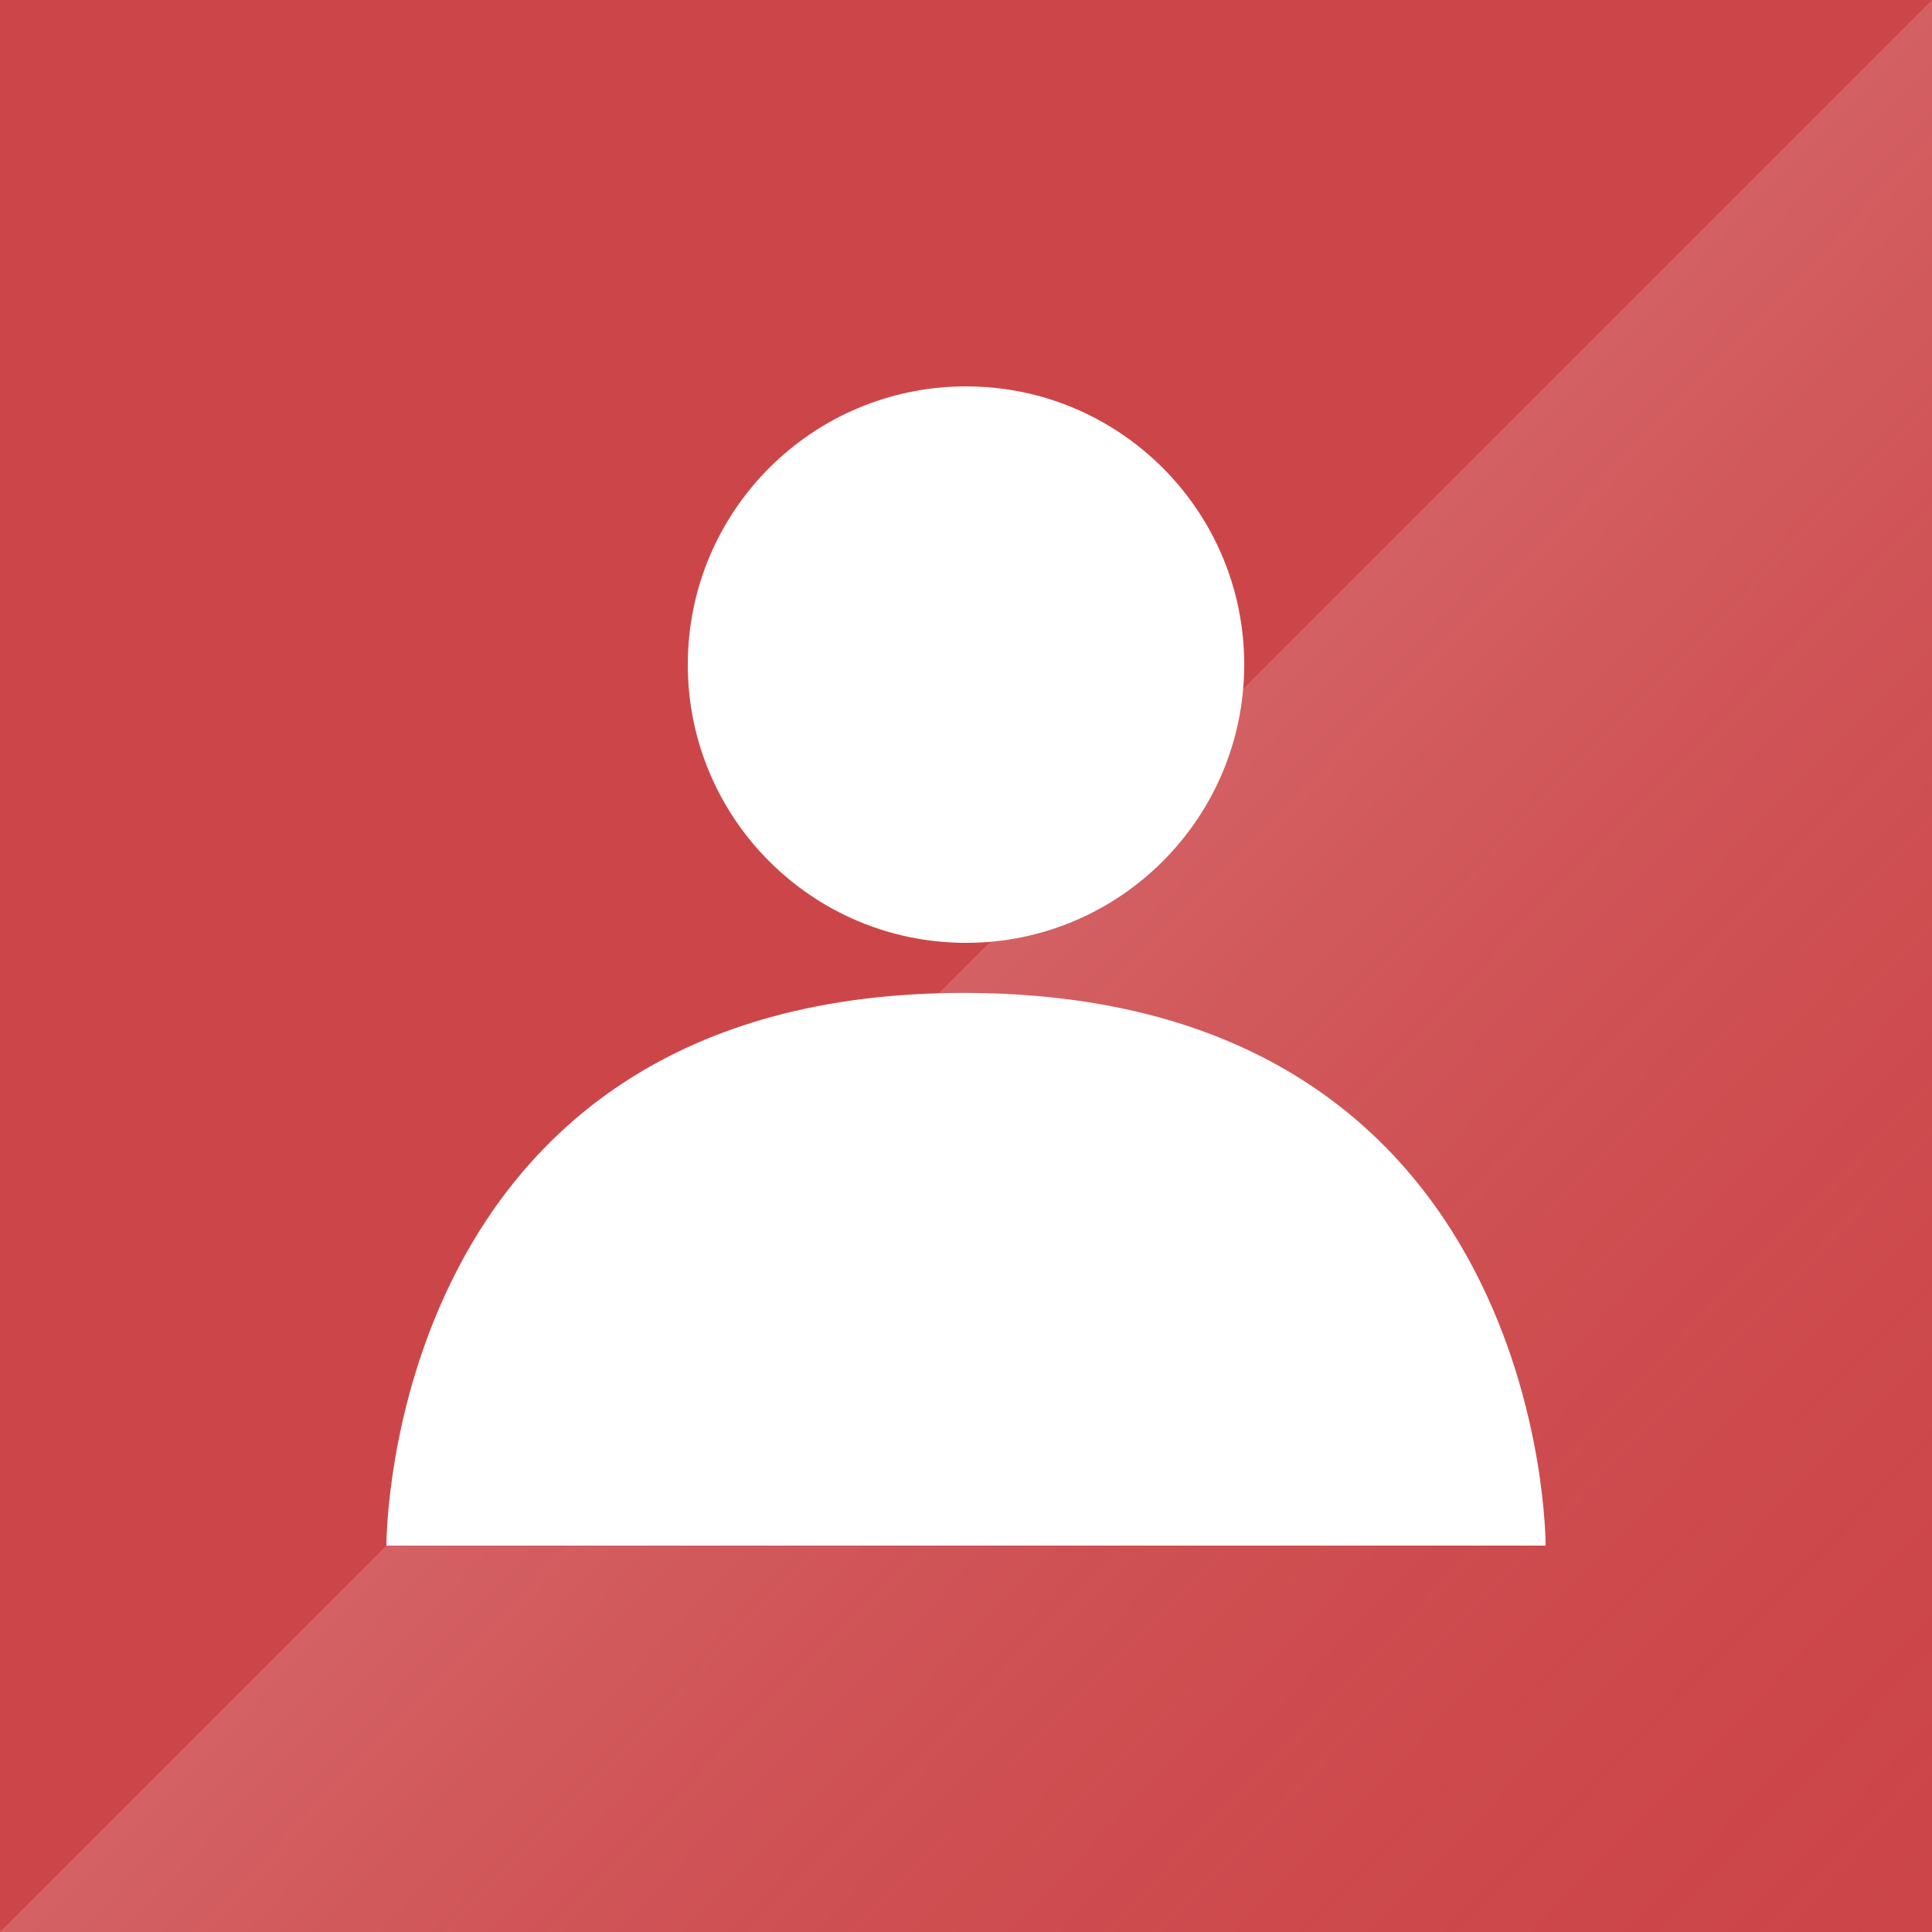
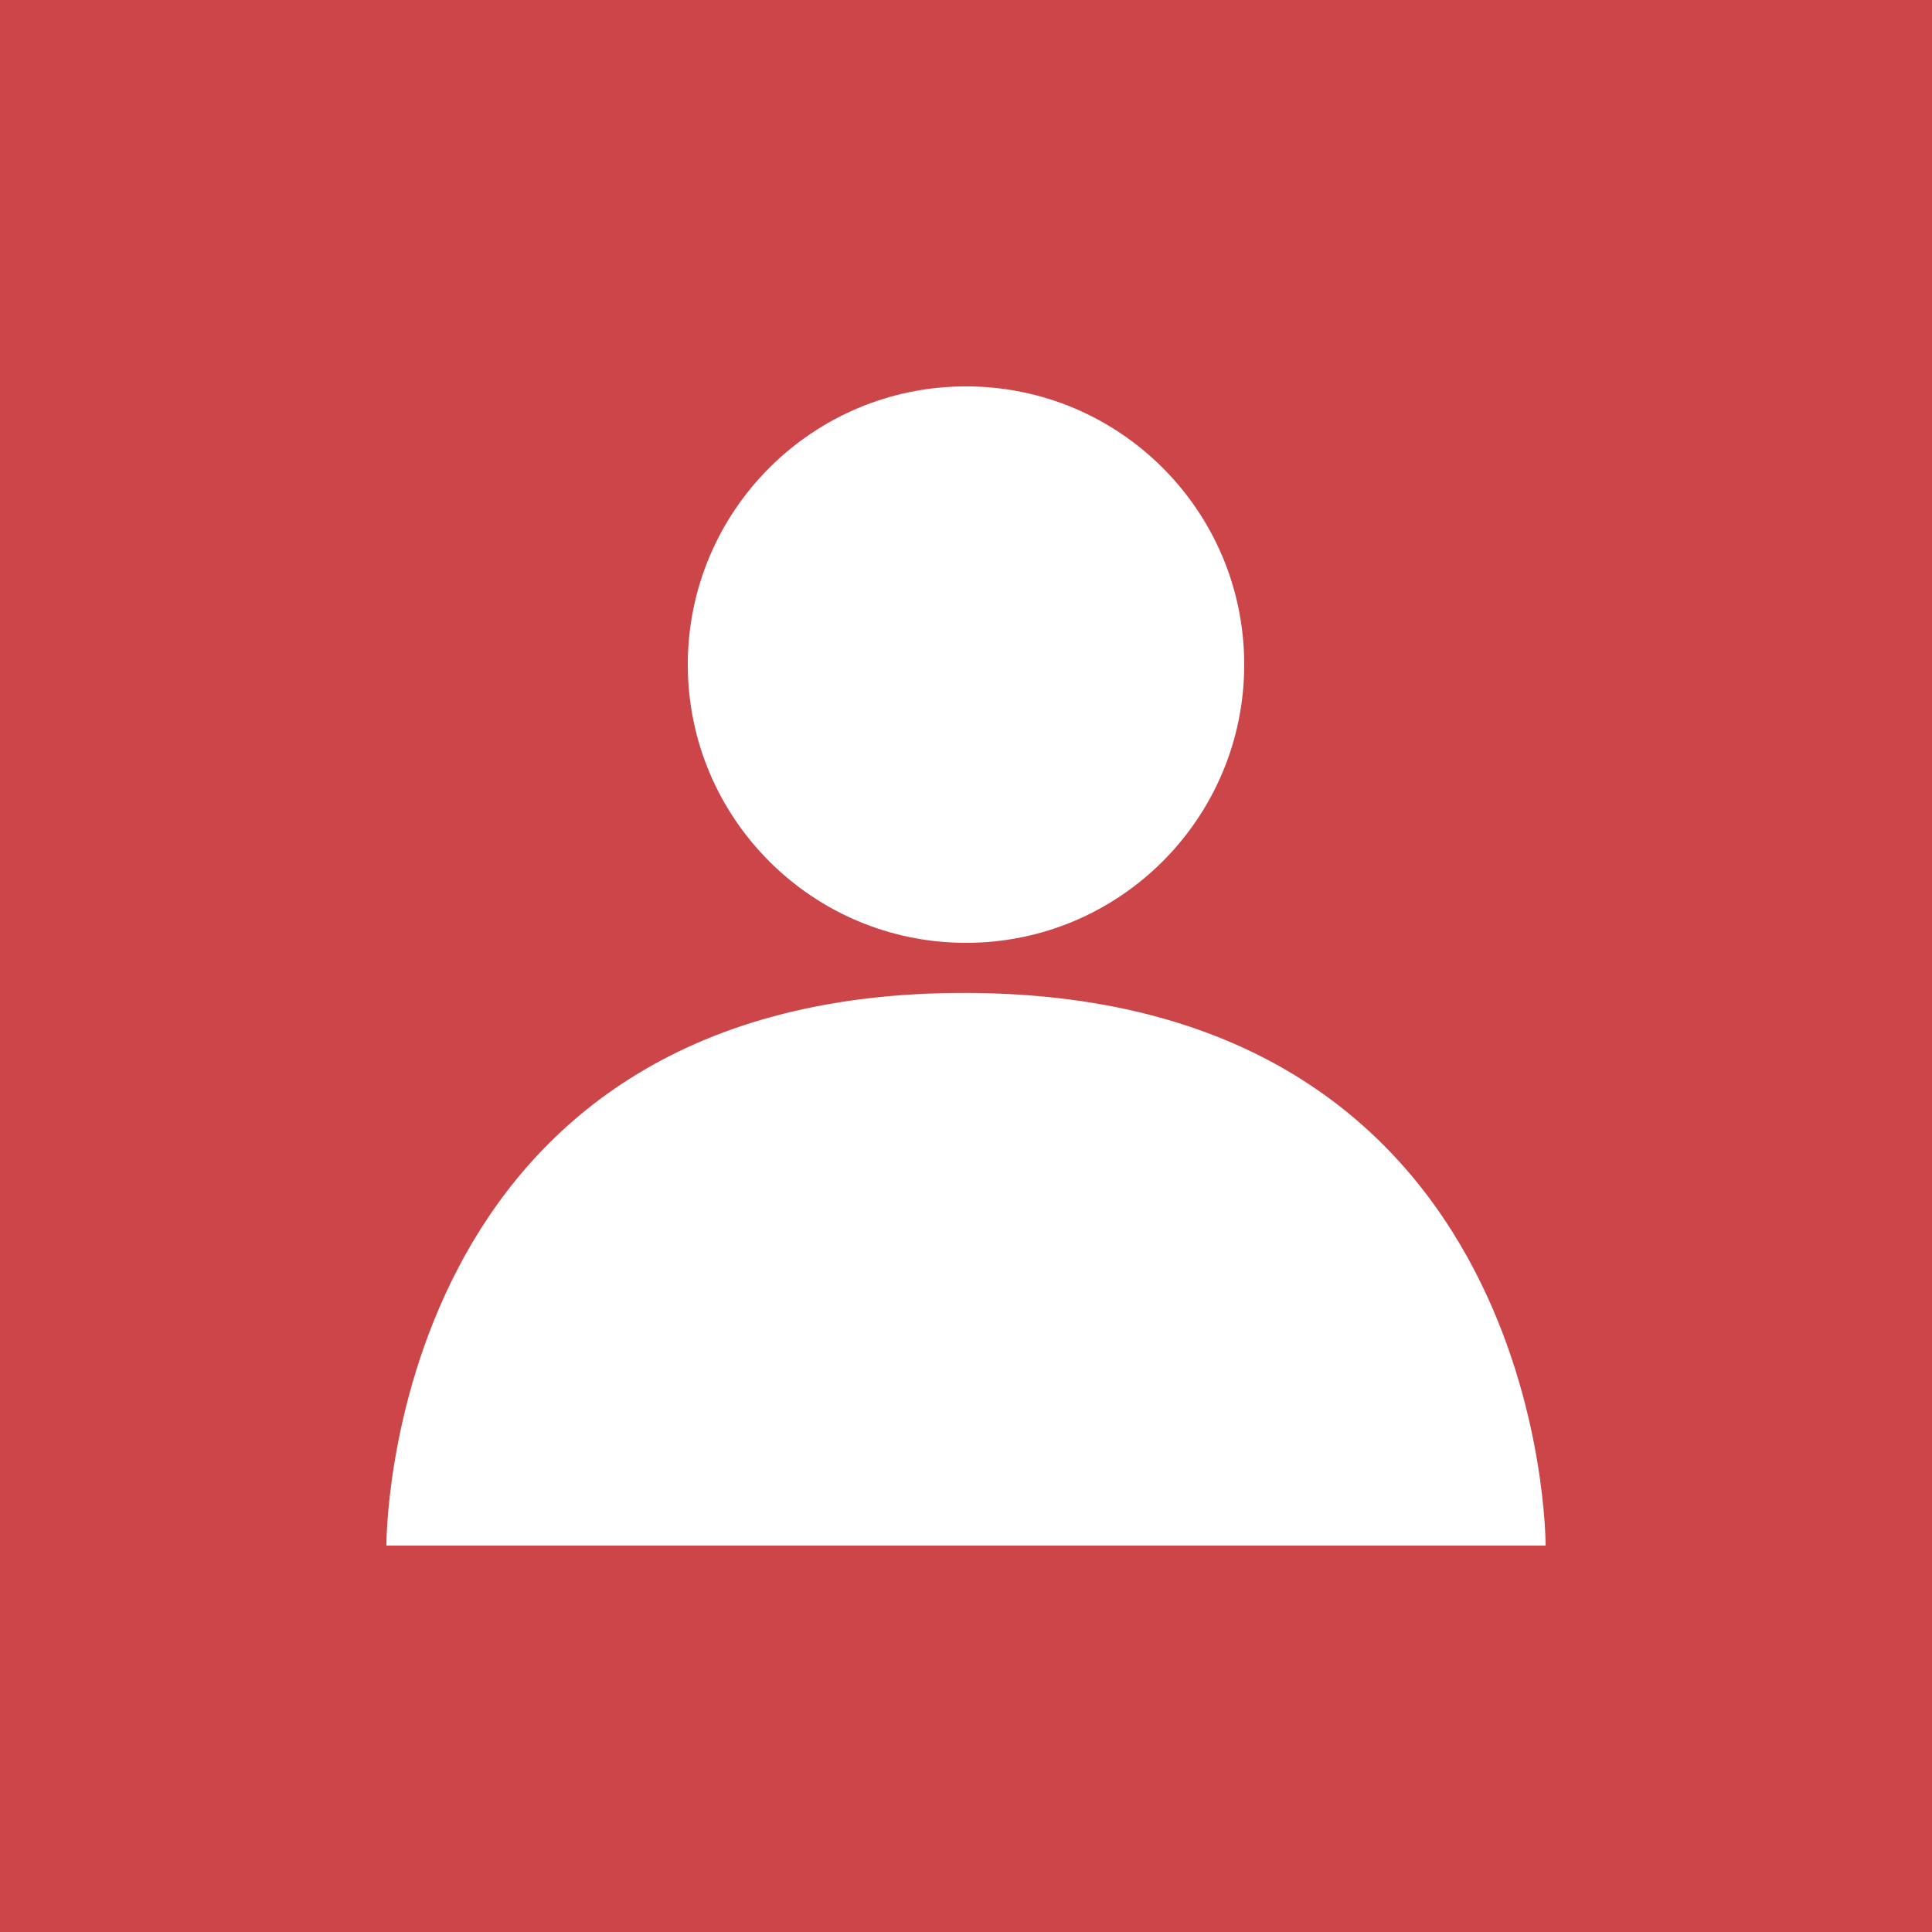
<svg xmlns="http://www.w3.org/2000/svg" xmlns:xlink="http://www.w3.org/1999/xlink" width="100" height="100" id="svg2" version="1.1">
  <defs id="defs4">
    <linearGradient id="linearGradient3783">
      <stop style="stop-color:#ffffff;stop-opacity:0.149;" offset="0" id="stop3785" />
      <stop style="stop-color:#cc4649;stop-opacity:0;" offset="1" id="stop3787" />
    </linearGradient>
    <linearGradient id="linearGradient3769">
      <stop id="stop3777" offset="0" style="stop-color:#ffffff;stop-opacity:0.149;" />
      <stop style="stop-color:#cc4649;stop-opacity:0;" offset="1" id="stop3773" />
    </linearGradient>
    <linearGradient id="linearGradient3761">
      <stop style="stop-color:#cc4649;stop-opacity:1;" offset="0" id="stop3763" />
      <stop style="stop-color:#cc4649;stop-opacity:0;" offset="1" id="stop3765" />
    </linearGradient>
    <linearGradient xlink:href="#linearGradient3769" id="linearGradient3775" x1="674.937" y1="-743.627" x2="673.422" y2="-814.843" gradientUnits="userSpaceOnUse" />
    <linearGradient xlink:href="#linearGradient3769" id="linearGradient3825" gradientUnits="userSpaceOnUse" x1="673.151" y1="-745.413" x2="673.422" y2="-814.843" />
    <linearGradient xlink:href="#linearGradient3769-5" id="linearGradient3825-5" gradientUnits="userSpaceOnUse" x1="673.151" y1="-745.413" x2="673.422" y2="-814.843" />
    <linearGradient id="linearGradient3769-5">
      <stop id="stop3777-1" offset="0" style="stop-color:#ffffff;stop-opacity:0.149;" />
      <stop style="stop-color:#cc4649;stop-opacity:0;" offset="1" id="stop3773-7" />
    </linearGradient>
    <linearGradient gradientTransform="translate(-673.4218,673.4217)" y2="-814.843" x2="673.422" y1="-745.413" x1="673.151" gradientUnits="userSpaceOnUse" id="linearGradient3921" xlink:href="#linearGradient3769-5" />
    <linearGradient xlink:href="#linearGradient3783" id="linearGradient3789" x1="48.74" y1="50.505" x2="100" y2="100.255" gradientUnits="userSpaceOnUse" />
  </defs>
  <g id="layer2" style="display:inline">
    <rect style="fill:#cc4649;fill-opacity:1;fill-rule:nonzero;stroke:none" id="rect3010" width="100" height="100" x="0" y="0" />
  </g>
-   <g id="layer3">
-     <path style="fill:url(#linearGradient3789);stroke:none;stroke-width:1px;stroke-linecap:butt;stroke-linejoin:miter;stroke-opacity:1;fill-opacity:1" d="M 100,0 0,100 l 100,0 z" id="path3781" />
-   </g>
+   <g id="layer3" />
  <g id="layer1" transform="translate(0,-952.3622)">
    <g transform="matrix(1.2,0,0,1.2,20.00001,-230.4724)" id="layer1-7">
      <path id="path2989" d="m 0,1052.362 c 0,0 -0.119,-23.9 25,-23.839 25.119,0.06 25,23.839 25,23.839 z" style="fill:#ffffff;fill-opacity:1;stroke:none" />
      <path transform="matrix(1.371429,0,0,2.067693,-7.081632,996.2699)" d="m 32.143,8.75 c 0,3.205 -3.918,5.804 -8.75,5.804 -4.832,0 -8.75,-2.598 -8.75,-5.804 0,-3.205 3.918,-5.804 8.75,-5.804 4.832,0 8.75,2.598 8.75,5.804 z" id="path2999" style="fill:#ffffff;fill-opacity:1;stroke:none" />
    </g>
  </g>
</svg>
